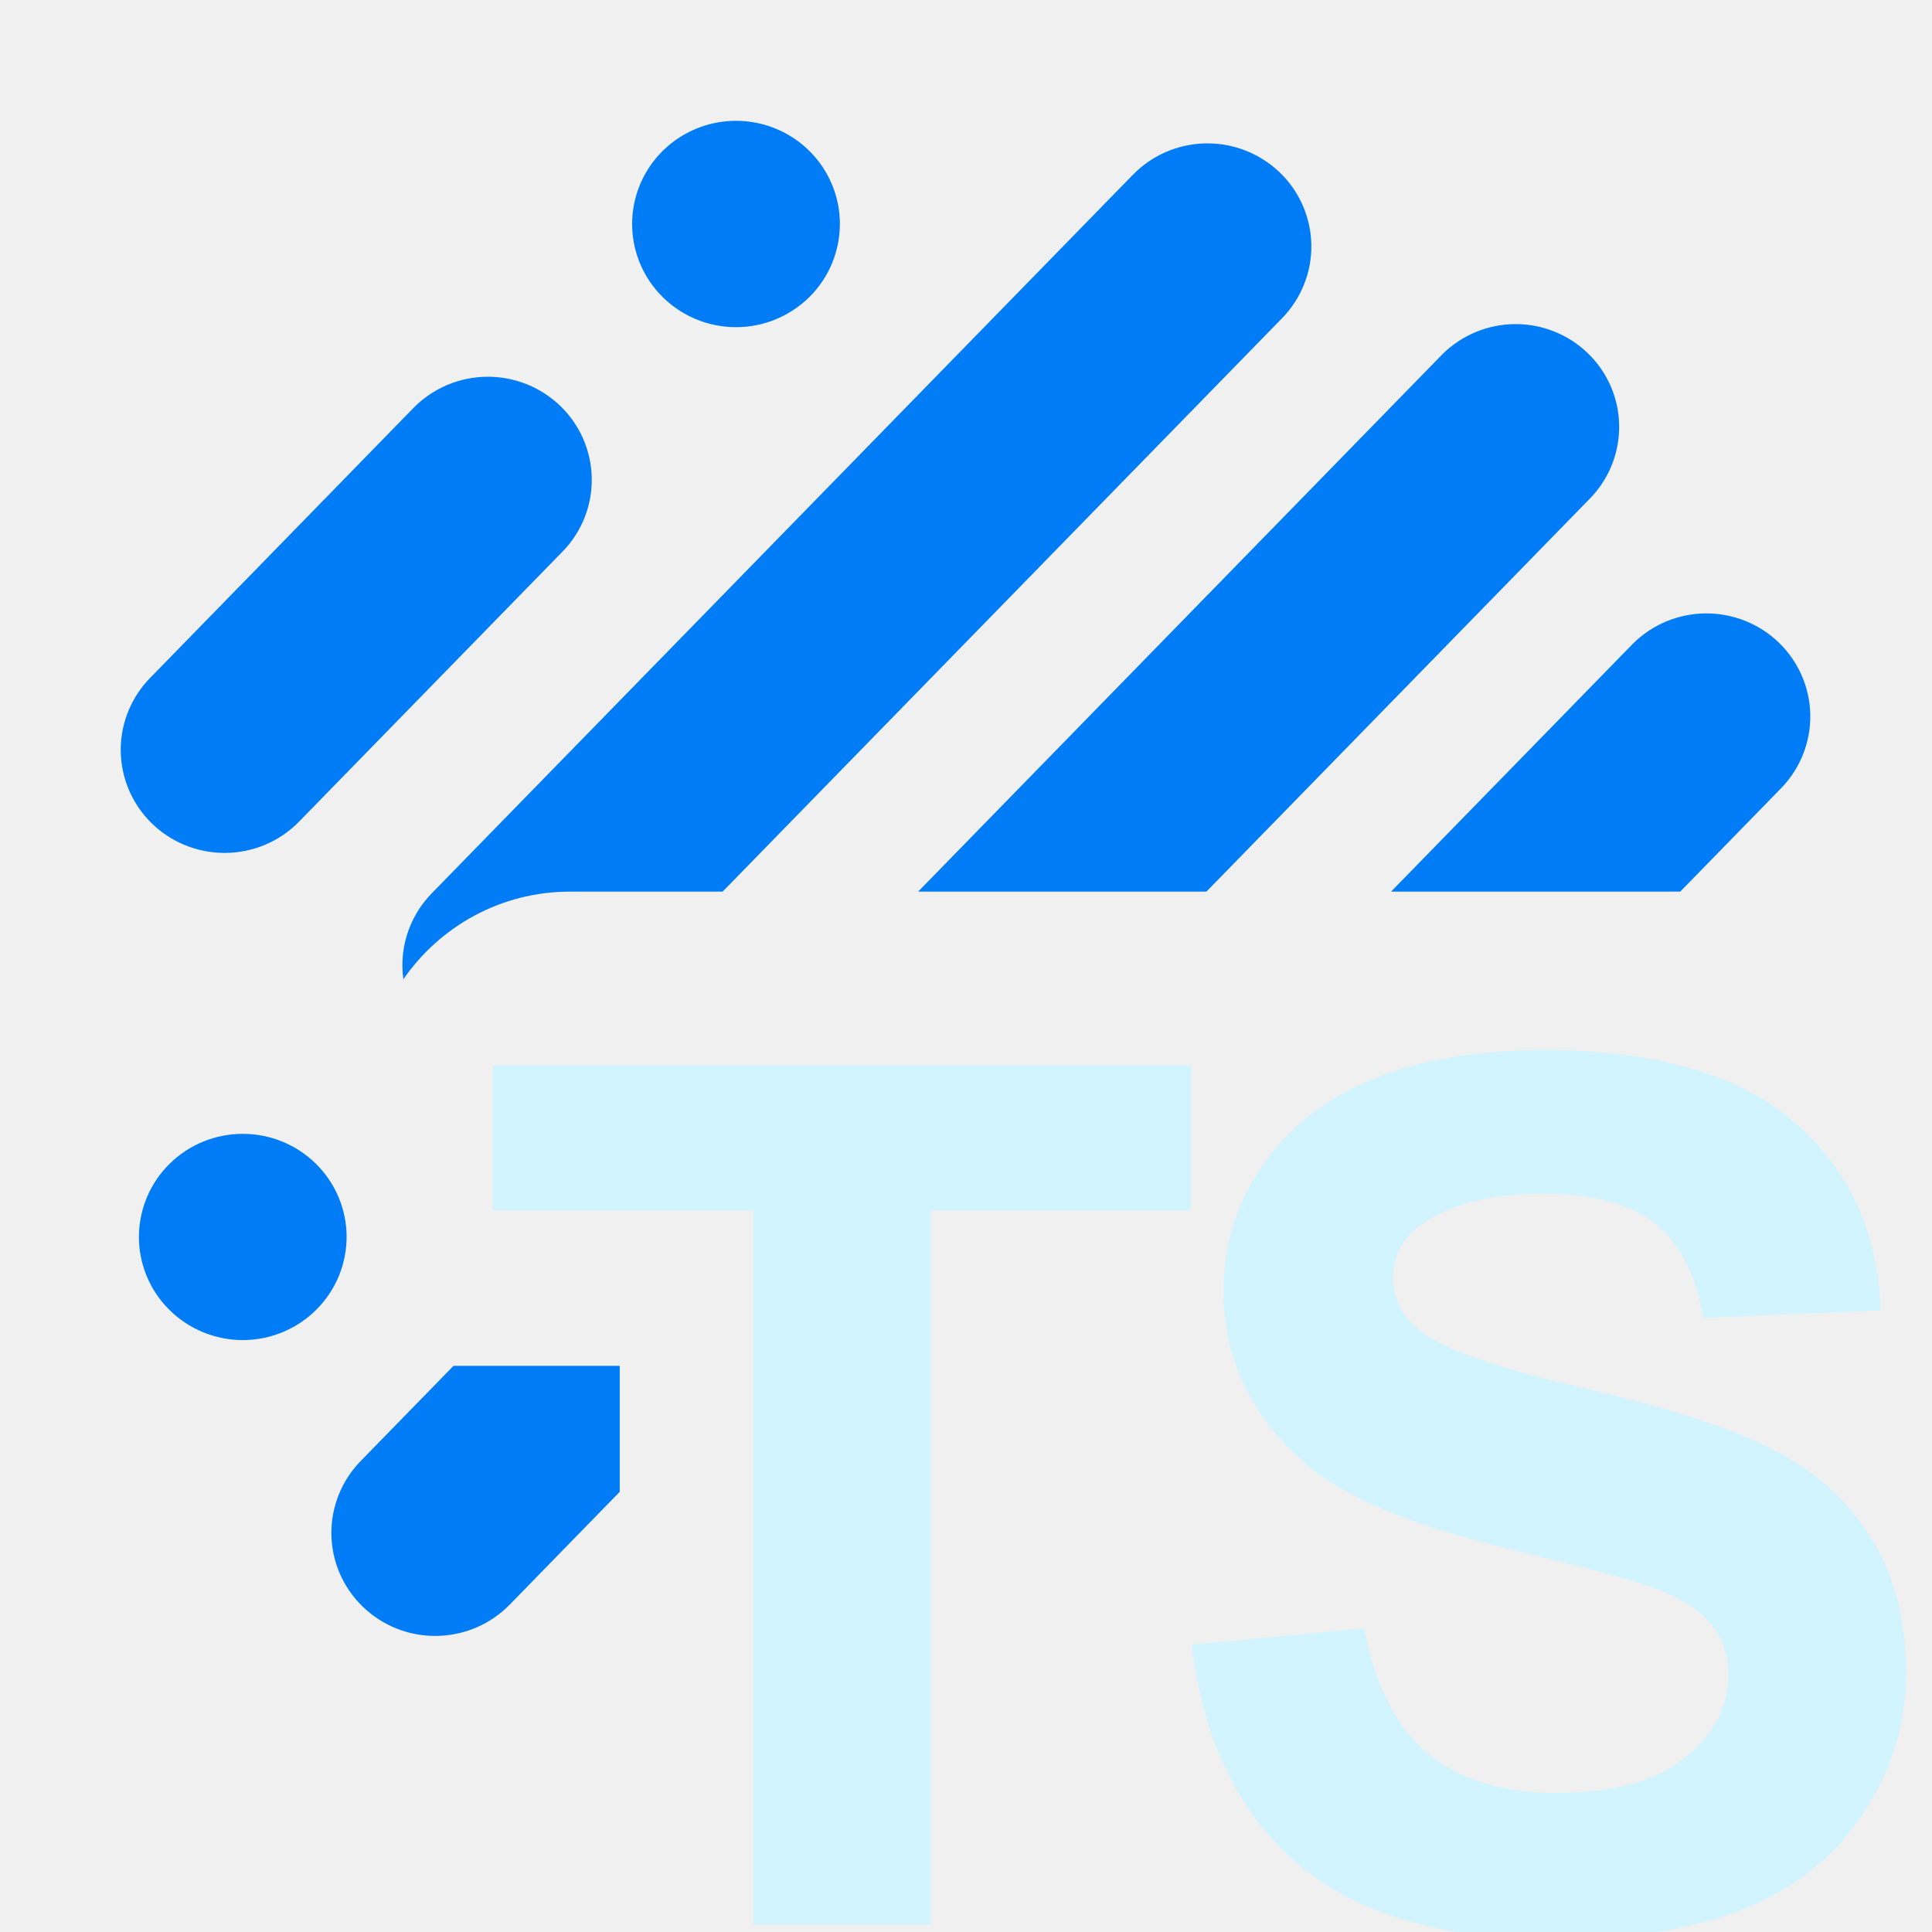
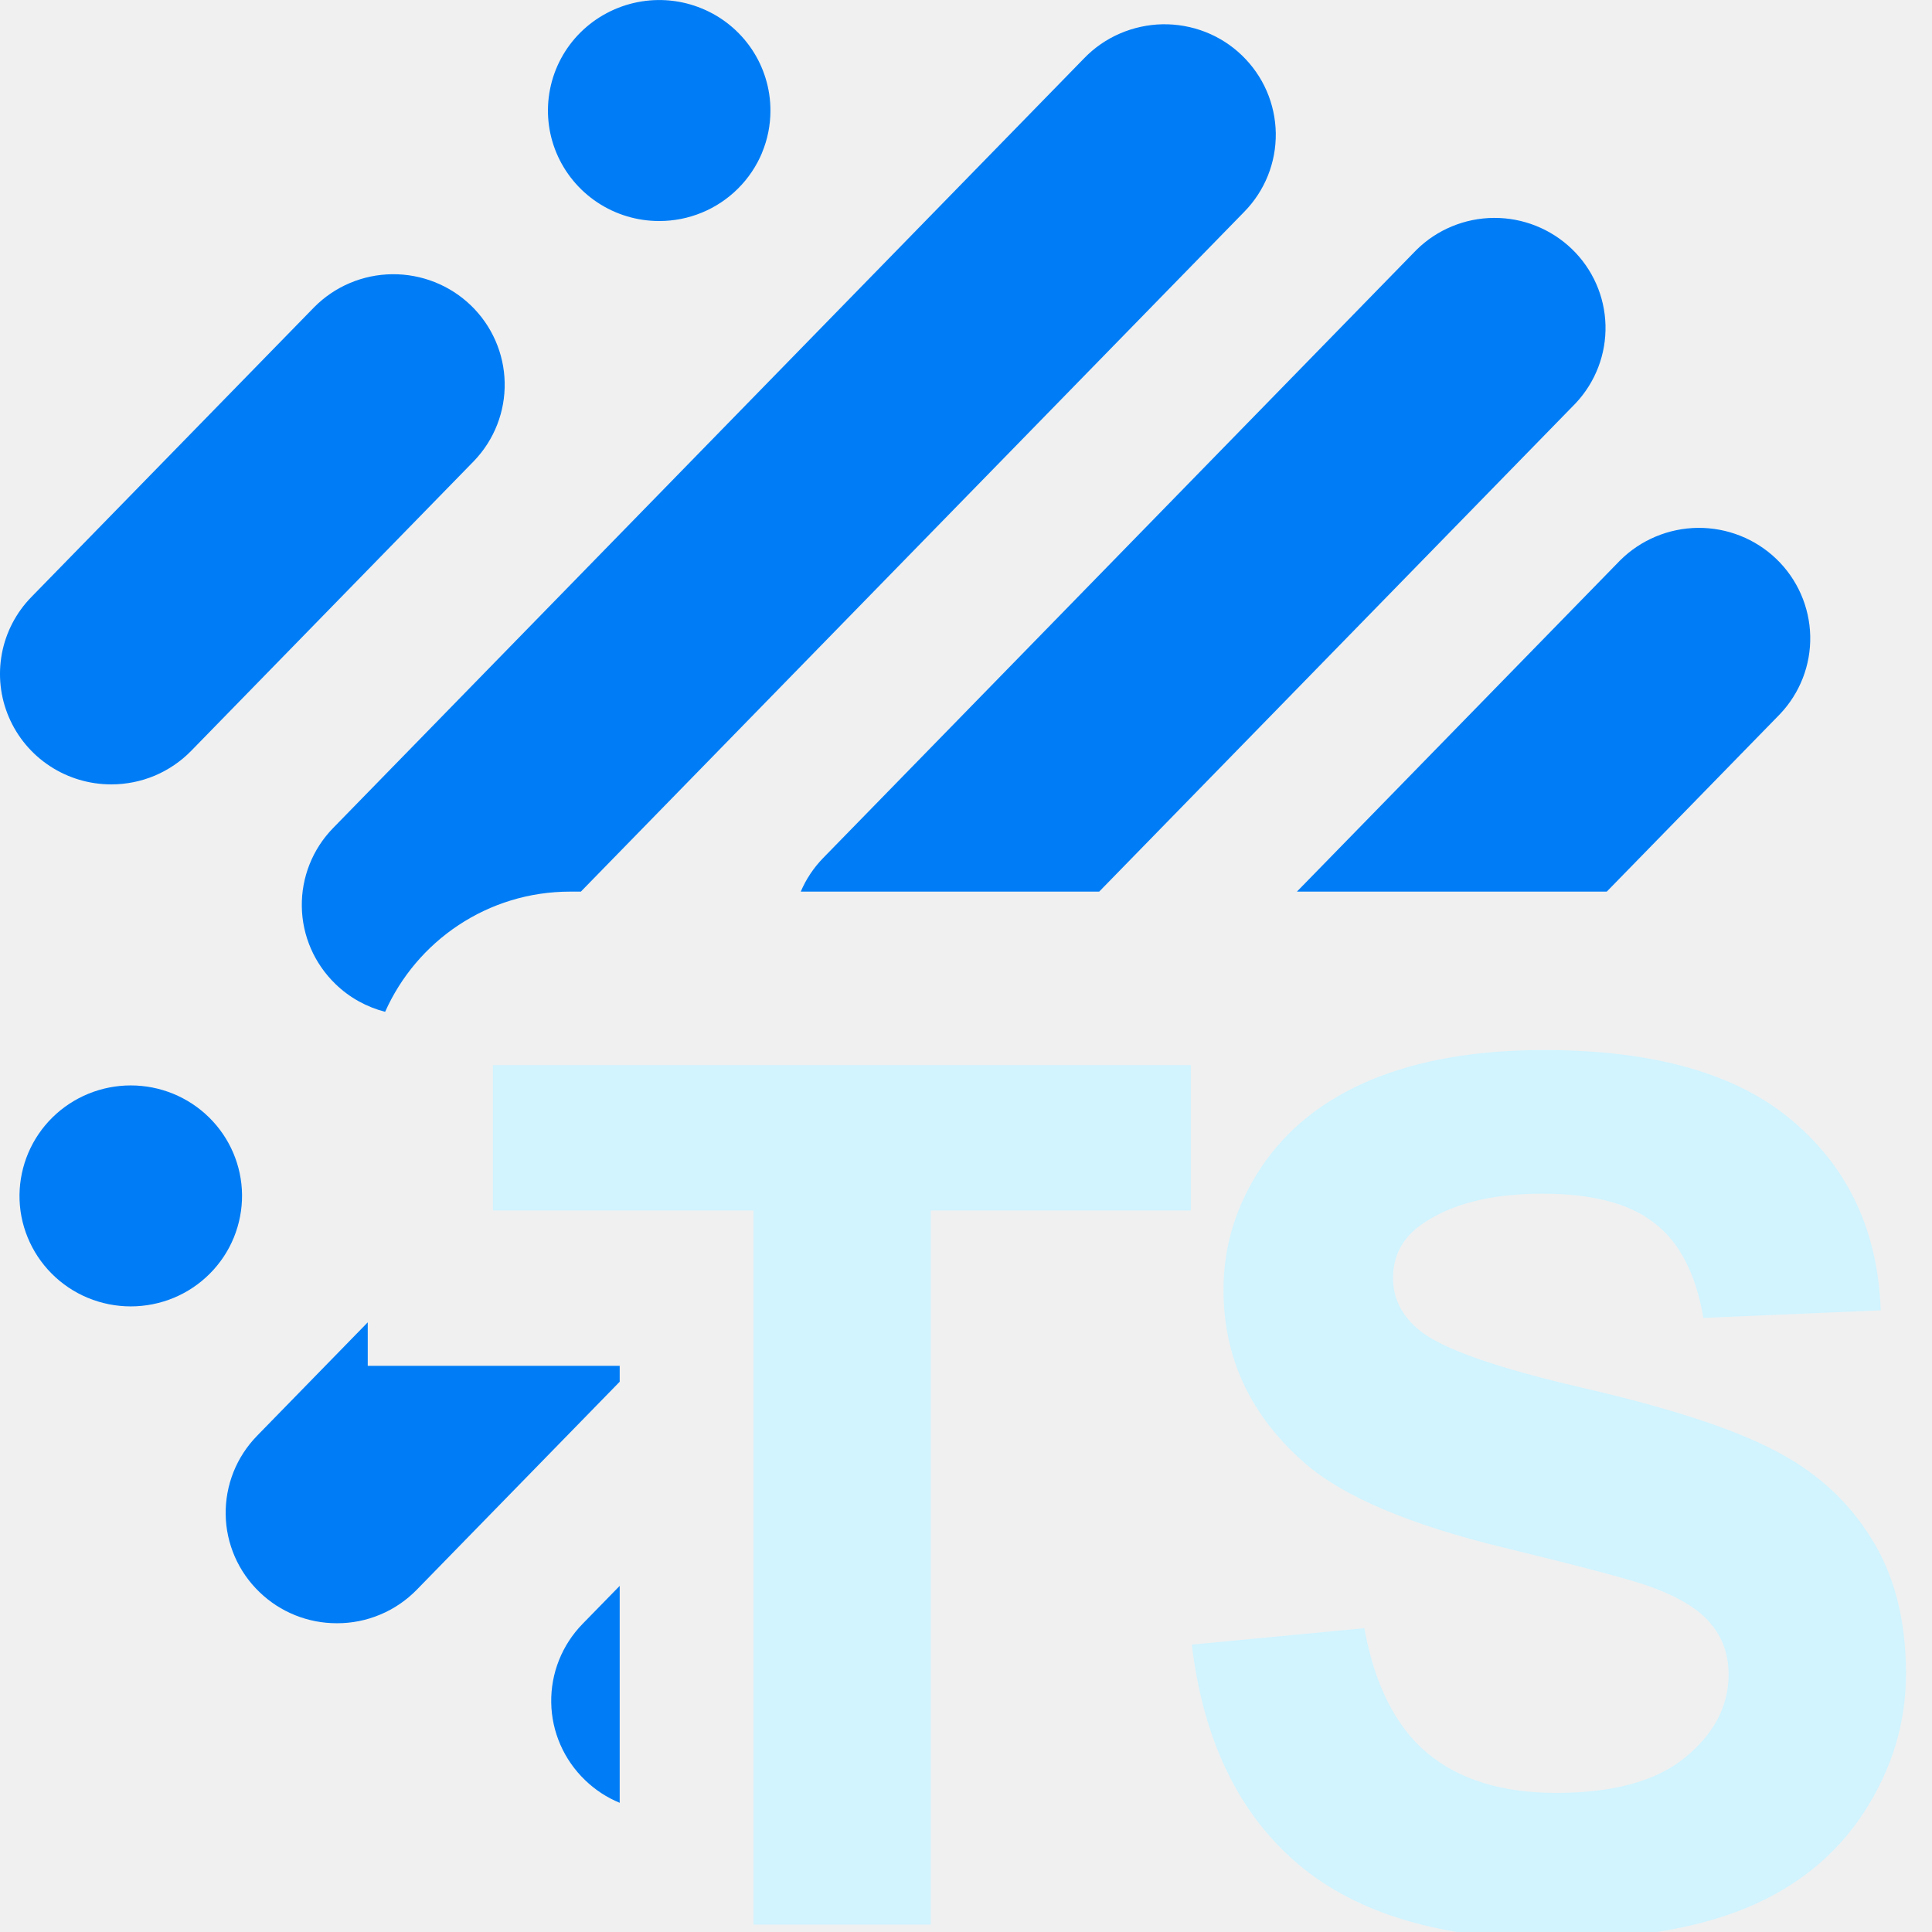
<svg xmlns="http://www.w3.org/2000/svg" fill="none" viewBox="0 0 32 32">
  <g clip-path="url(#a)">
-     <path fill="#007DF6" fill-rule="evenodd" d="M11.97 14.768H9.443c-1.146 0-2.157.575-2.762 1.452-.009-.068-.015-.137-.016-.206-.007-.453.167-.89.484-1.216L18.76 2.899c.157-.162.344-.292.552-.382.208-.09.431-.138.657-.142.227-.004.452.036.662.119s.403.206.566.362c.163.157.293.343.382.55.09.207.138.429.141.653.003.225-.038.448-.123.657-.084.209-.209.399-.367.56l-9.261 9.492Zm8.012 0h-4.775l8.688-8.905c.319-.314.749-.492 1.198-.495.449-.003.881.17 1.204.48.323.31.51.734.521 1.18.011.446-.154.878-.46 1.205l-6.376 6.535Zm7.848 0h-4.79l4.004-4.104c.319-.319.751-.5 1.204-.504.452-.004.888.169 1.213.481.325.313.513.74.523 1.189.01.449-.159.884-.469 1.211l-1.685 1.727ZM7.51 22.623h2.755v2.086l-1.821 1.867c-.16.165-.352.295-.564.385-.212.089-.44.135-.671.135-.447.001-.876-.172-1.197-.481-.162-.156-.292-.342-.382-.548-.09-.206-.138-.427-.141-.652-.004-.224.037-.447.121-.656.083-.209.207-.399.364-.56l1.536-1.575Zm-4.74-8.78c.282.185.612.284.95.284.231 0.0.459-.046.671-.135.212-.089.404-.22.564-.385l4.373-4.482c.313-.326.483-.762.473-1.212-.009-.45-.197-.879-.523-1.192-.326-.313-.763-.486-1.216-.481-.453.005-.887.188-1.205.508L2.485 11.23c-.235.241-.394.545-.456.875-.062.33-.025.67.107.98.132.309.352.573.634.758Zm2.845 7.286c.085-.209.128-.433.126-.659-.005-.45-.188-.88-.51-1.196-.322-.317-.757-.494-1.21-.494s-.888.177-1.21.494c-.322.316-.505.746-.51 1.196-.002.226.04.45.126.659.085.209.212.4.372.56.16.161.35.288.56.375.21.087.435.132.662.132.227 0 .453-.045.662-.132.21-.087.4-.214.56-.375.16-.161.286-.351.372-.56Zm8.165-16.766c.086-.207.131-.429.131-.654 0-.338-.101-.668-.29-.949-.189-.281-.458-.5-.772-.629-.314-.129-.66-.163-.994-.097-.334.066-.64.229-.881.468-.241.239-.404.543-.471.875-.066.331-.032.675.098.987.13.312.351.579.634.767.283.188.616.288.956.288.226 0 .45-.044.658-.13s.398-.212.558-.37c.16-.159.286-.347.373-.554Z" clip-rule="evenodd" />
+     <path fill="#007DF6" fill-rule="evenodd" d="M9.621 14.768H9.443c-1.367 0-2.542.818-3.064 1.991-.306-.079-.59-.235-.82-.458-.351-.338-.553-.8-.56-1.285-.008-.485.179-.954.519-1.302L17.958.964c.168-.174.369-.313.592-.409.222-.096.462-.148.704-.153.243-.004.484.039.71.127.226.088.432.22.606.388.174.168.314.368.41.589.096.221.147.459.151.7.003.241-.041.48-.131.704-.09.224-.224.428-.393.6L9.621 14.768Zm8.585 0h-4.943c.088-.207.214-.396.373-.559l9.825-10.07c.341-.337.802-.527 1.283-.53.481-.003.944.182 1.29.514.346.333.546.786.558 1.264.012.478-.165.941-.493 1.291l-7.893 8.09ZM6.091 21.903v.72h4.173v.263L6.904 26.33c-.172.176-.377.317-.605.412-.227.096-.472.145-.719.144-.479.001-.939-.184-1.282-.516-.174-.167-.313-.367-.409-.587-.096-.221-.148-.458-.151-.698-.004-.24.04-.479.129-.703.089-.224.222-.427.39-.6l1.834-1.88Zm4.173 4.362V29.86c-.212-.087-.407-.214-.574-.376-.351-.338-.553-.8-.56-1.285-.008-.485.179-.954.519-1.302l.616-.631Zm16.349-11.497h-5.132l5.352-5.485c.342-.341.805-.535 1.29-.54.485-.004.952.181 1.3.516.348.335.549.793.56 1.274.011.481-.17.947-.503 1.297l-2.867 2.938ZM.825 12.688c.302.199.656.304 1.018.304.247 0.0.491-.049.719-.144.227-.096.433-.236.605-.412l4.685-4.802c.335-.35.517-.816.507-1.299-.01-.482-.211-.941-.56-1.277-.349-.336-.817-.521-1.303-.516-.486.005-.95.201-1.291.545L.519 9.889c-.252.258-.422.584-.488.938-.066.353-.027.718.115 1.049.141.331.377.614.679.812ZM3.874 20.495c.091-.224.137-.464.135-.706-.005-.482-.202-.943-.547-1.282-.345-.339-.811-.529-1.296-.529-.485 0-.951.19-1.296.529-.345.339-.541.8-.547 1.282-.003.242.043.482.135.706.091.224.227.428.398.6.171.172.375.309.6.402.225.093.466.141.71.141.244 0 .485-.048.71-.141.225-.093.429-.23.6-.402.171-.172.307-.376.398-.6ZM12.621 2.531c.093-.222.14-.46.14-.7 0-.362-.108-.716-.31-1.017-.203-.301-.49-.536-.827-.674-.337-.139-.707-.175-1.065-.104-.357.071-.686.245-.944.501-.258.256-.433.582-.504.937-.071.355-.035.723.105 1.058.14.334.376.62.679.821.303.201.659.308 1.024.308.242 0 .482-.047.705-.139.224-.092.427-.227.598-.397.171-.17.307-.372.4-.594Z" clip-rule="evenodd" />
    <path fill="#D1F4FF" d="m19.739 27.24 2.858-.272c.172.939.519 1.628 1.042 2.068.529.44 1.24.66 2.134.66.946 0 1.657-.194 2.134-.583.483-.395.724-.854.724-1.379 0-.337-.103-.621-.308-.855-.199-.239-.549-.447-1.052-.621-.344-.117-1.128-.324-2.352-.622-1.575-.382-2.679-.851-3.314-1.408-.893-.783-1.34-1.738-1.34-2.865 0-.725.208-1.401.625-2.029.423-.634 1.029-1.117 1.816-1.447.794-.33 1.75-.495 2.868-.495 1.826 0 3.199.392 4.118 1.175.926.783 1.412 1.829 1.459 3.136l-2.937.126c-.126-.732-.397-1.256-.814-1.573-.41-.324-1.029-.485-1.856-.485-.853 0-1.522.172-2.005.515-.311.22-.466.515-.466.884 0 .337.146.625.437.864.37.304 1.27.621 2.699.952 1.429.33 2.484.673 3.166 1.029.688.349 1.224.832 1.608 1.447.39.609.586 1.363.586 2.262 0 .816-.232 1.579-.695 2.292-.463.712-1.118 1.243-1.965 1.592-.847.343-1.902.515-3.166.515-1.839 0-3.252-.414-4.237-1.243-.986-.835-1.575-2.049-1.766-3.641ZM12.48 31.877V20.05H8.164v-2.408H19.724v2.408h-4.307v11.827h-2.937Z" />
  </g>
  <defs>
    <clipPath id="a">
      <path fill="#fff" d="M0 0h32v32H0z" />
    </clipPath>
  </defs>
</svg>
